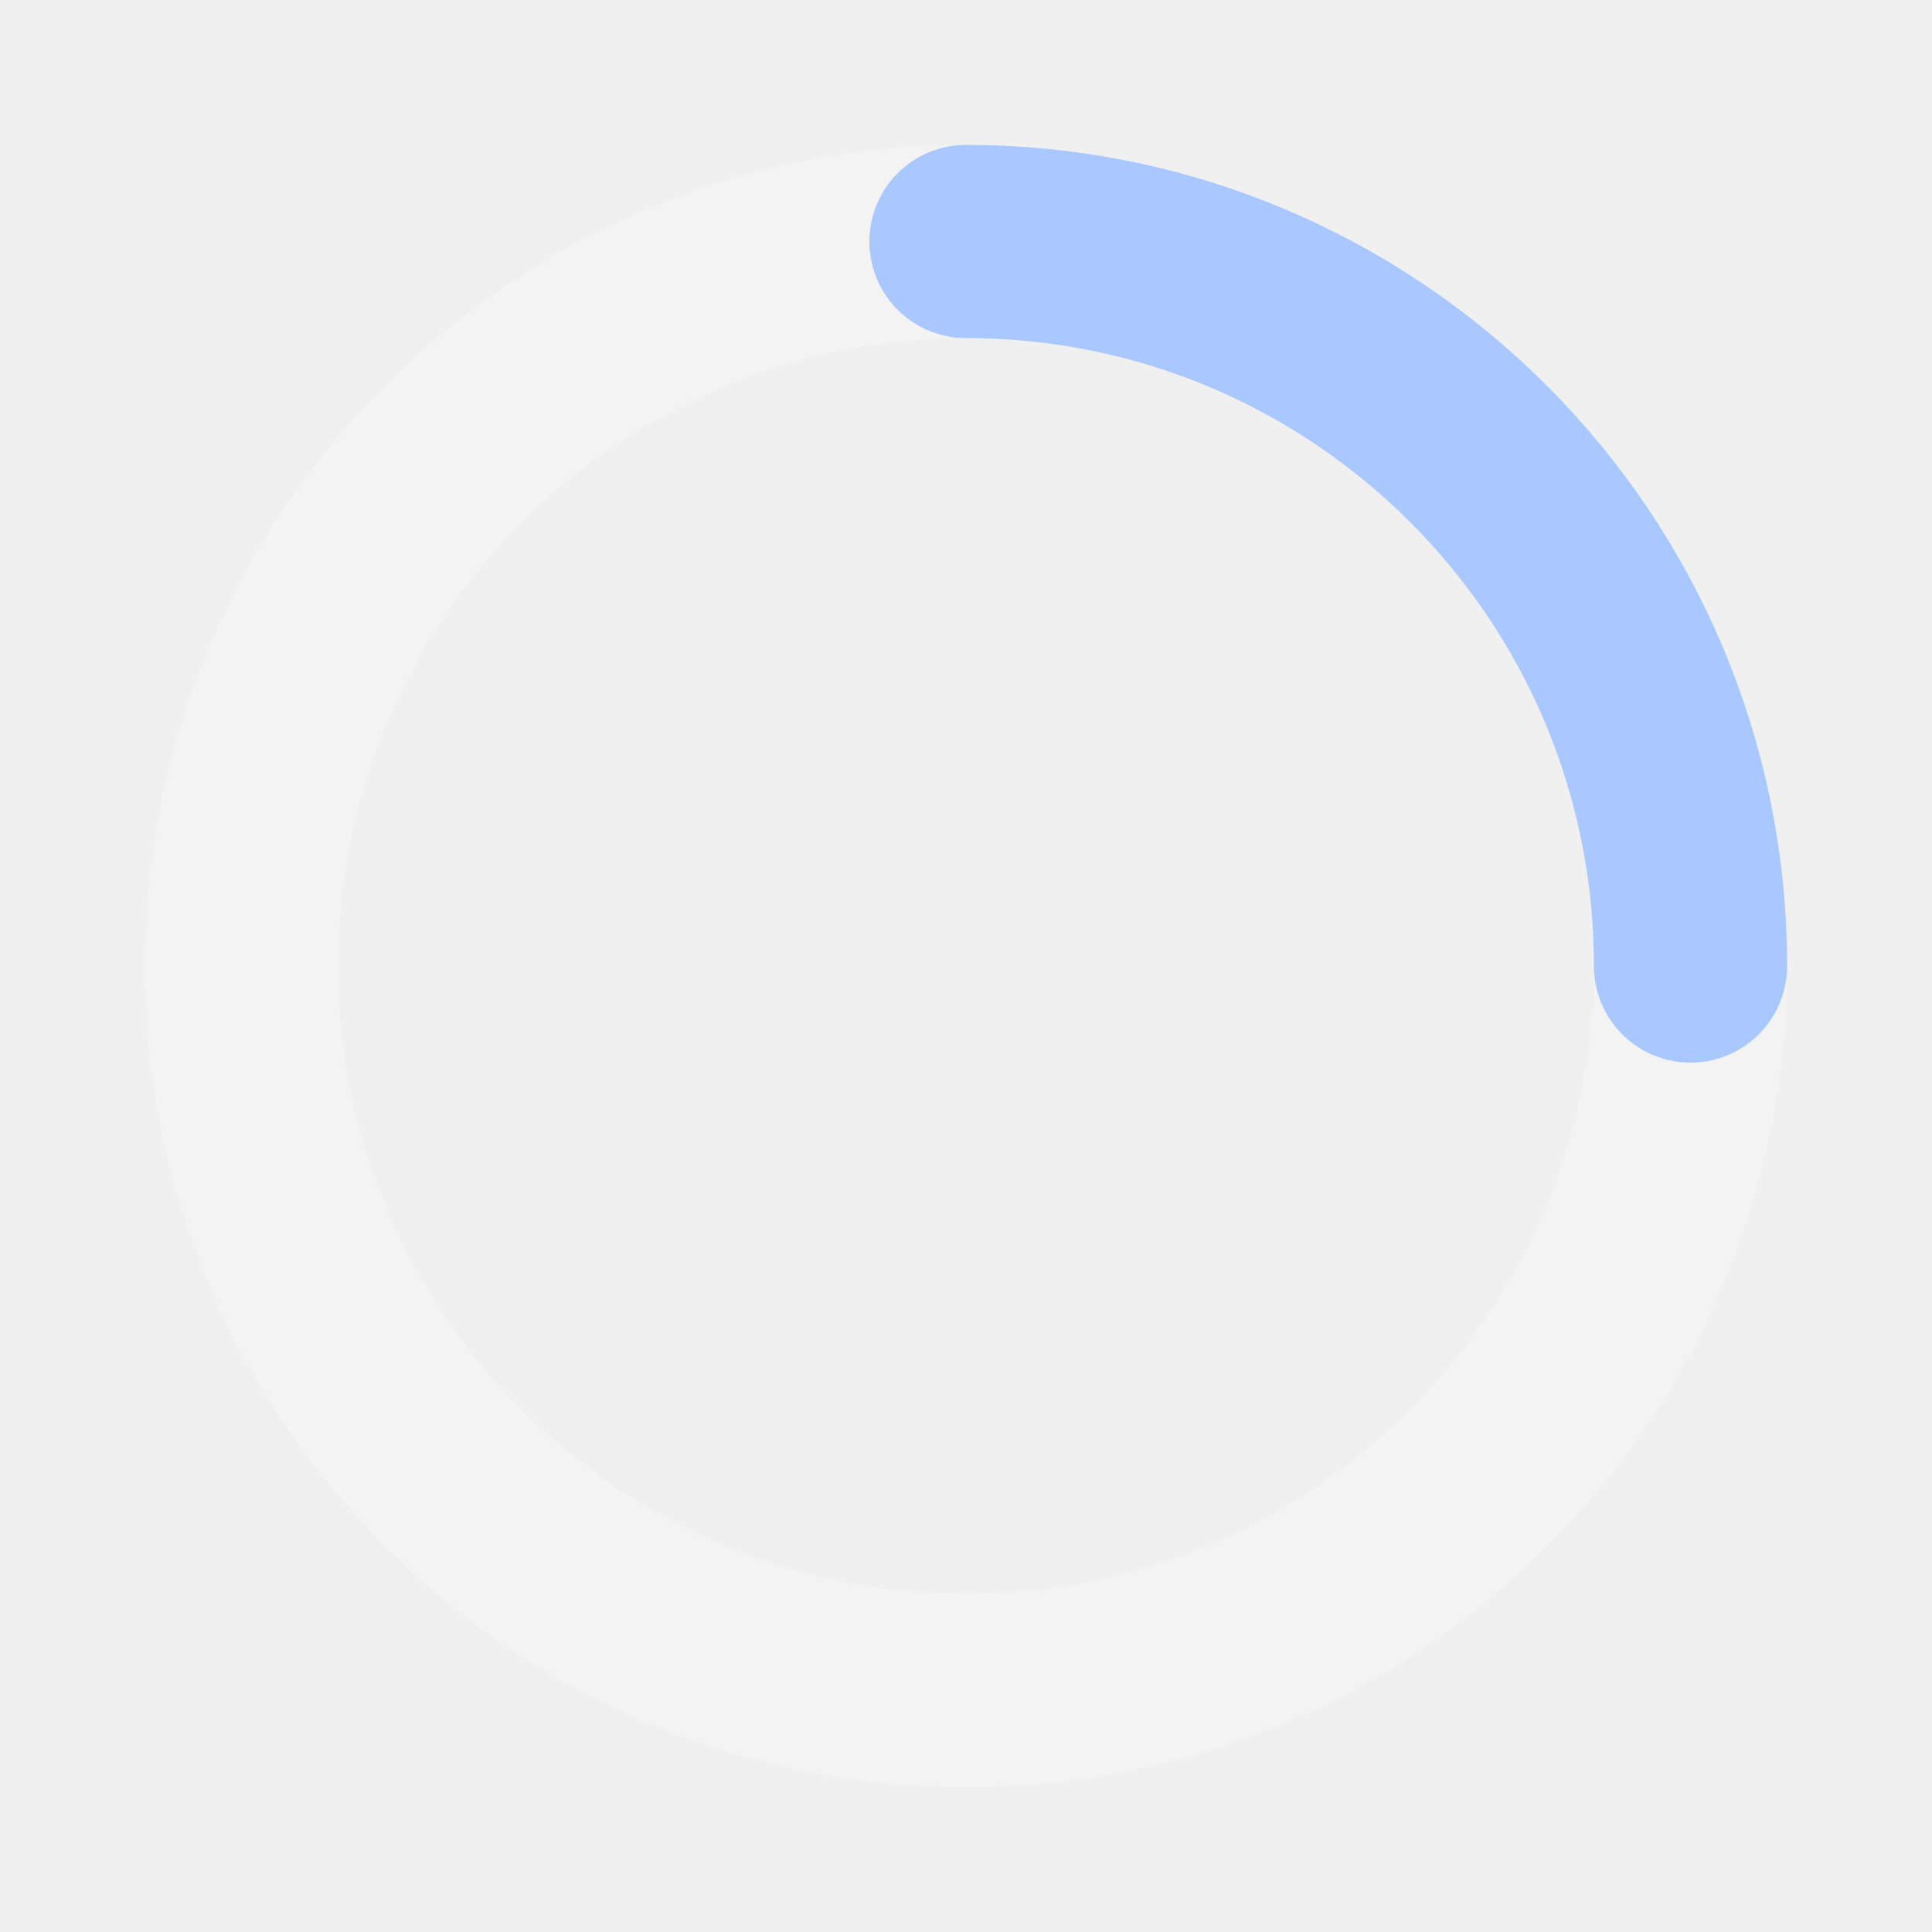
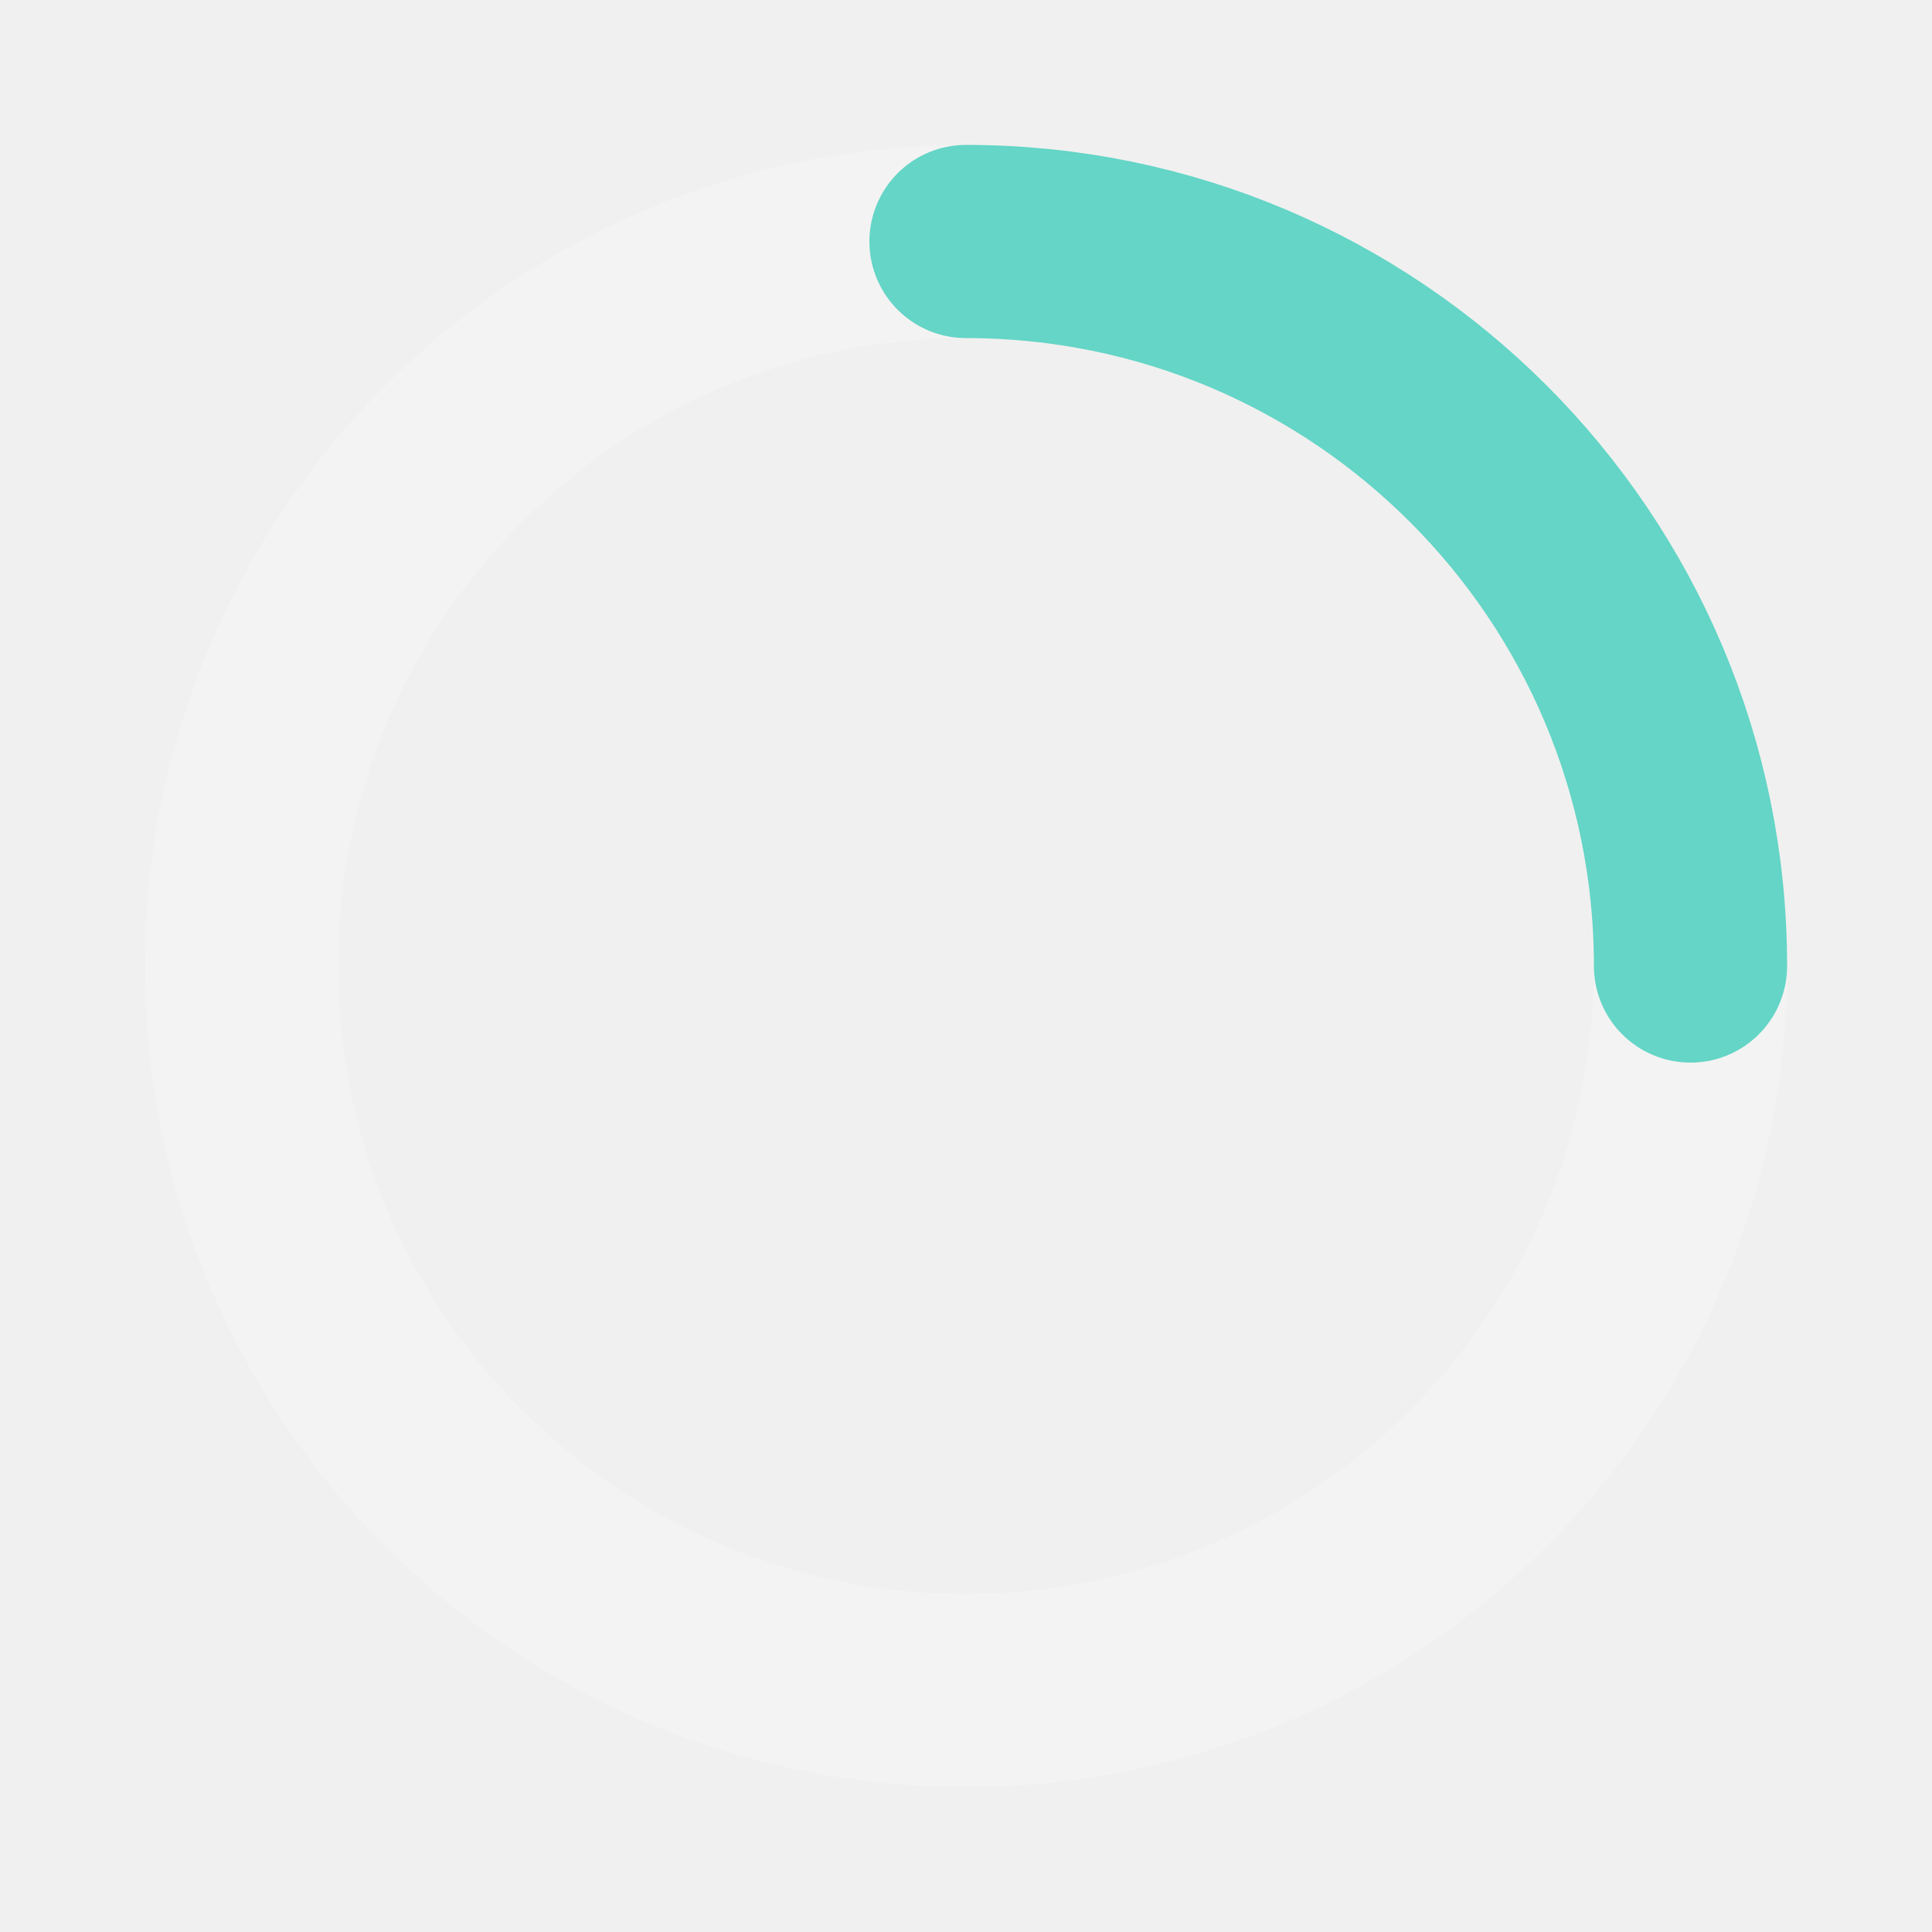
<svg xmlns="http://www.w3.org/2000/svg" width="24" height="24" viewBox="0 0 24 24" fill="none">
  <circle cx="12" cy="12" r="9" stroke="#FFFFFF" stroke-opacity=".18" stroke-width="2.4" />
-   <path d="M12 3a9 9 0 0 1 9 9" stroke="#A8C8FF" stroke-width="2.4" stroke-linecap="round" />
+   <path d="M12 3a9 9 0 0 1 9 9" stroke="#64D5C6" stroke-width="2.4" stroke-linecap="round" />
</svg>
